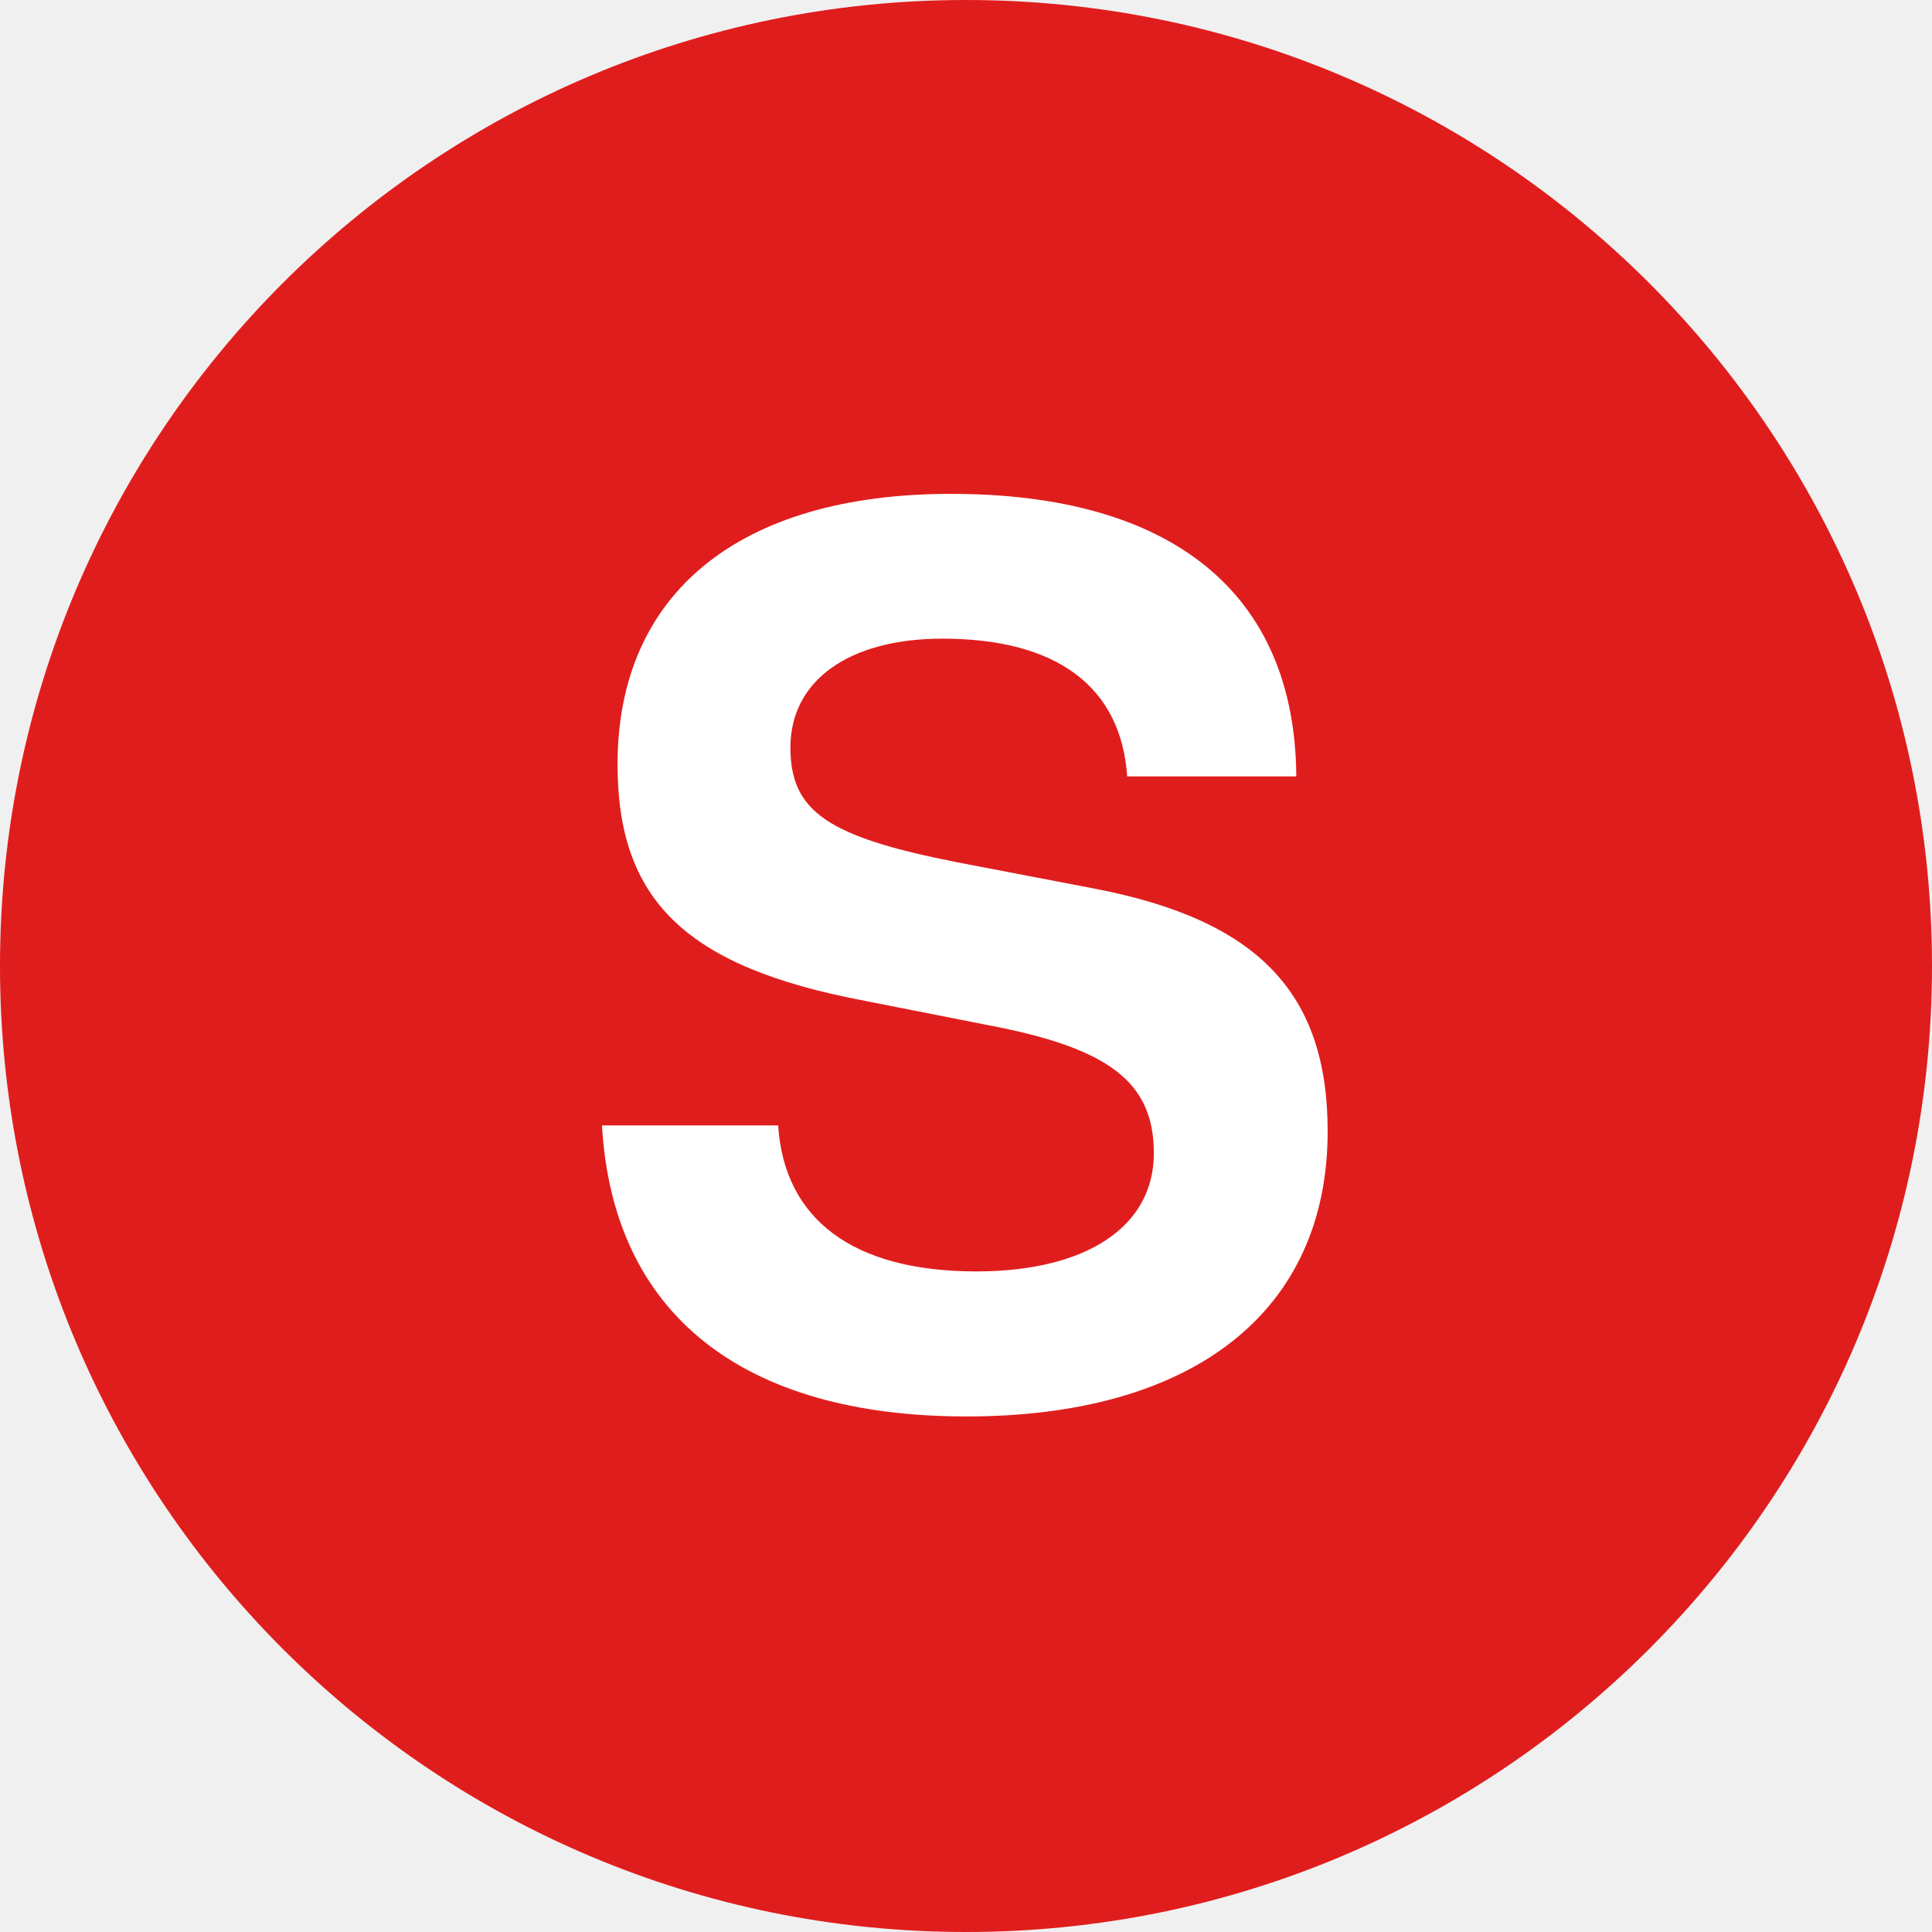
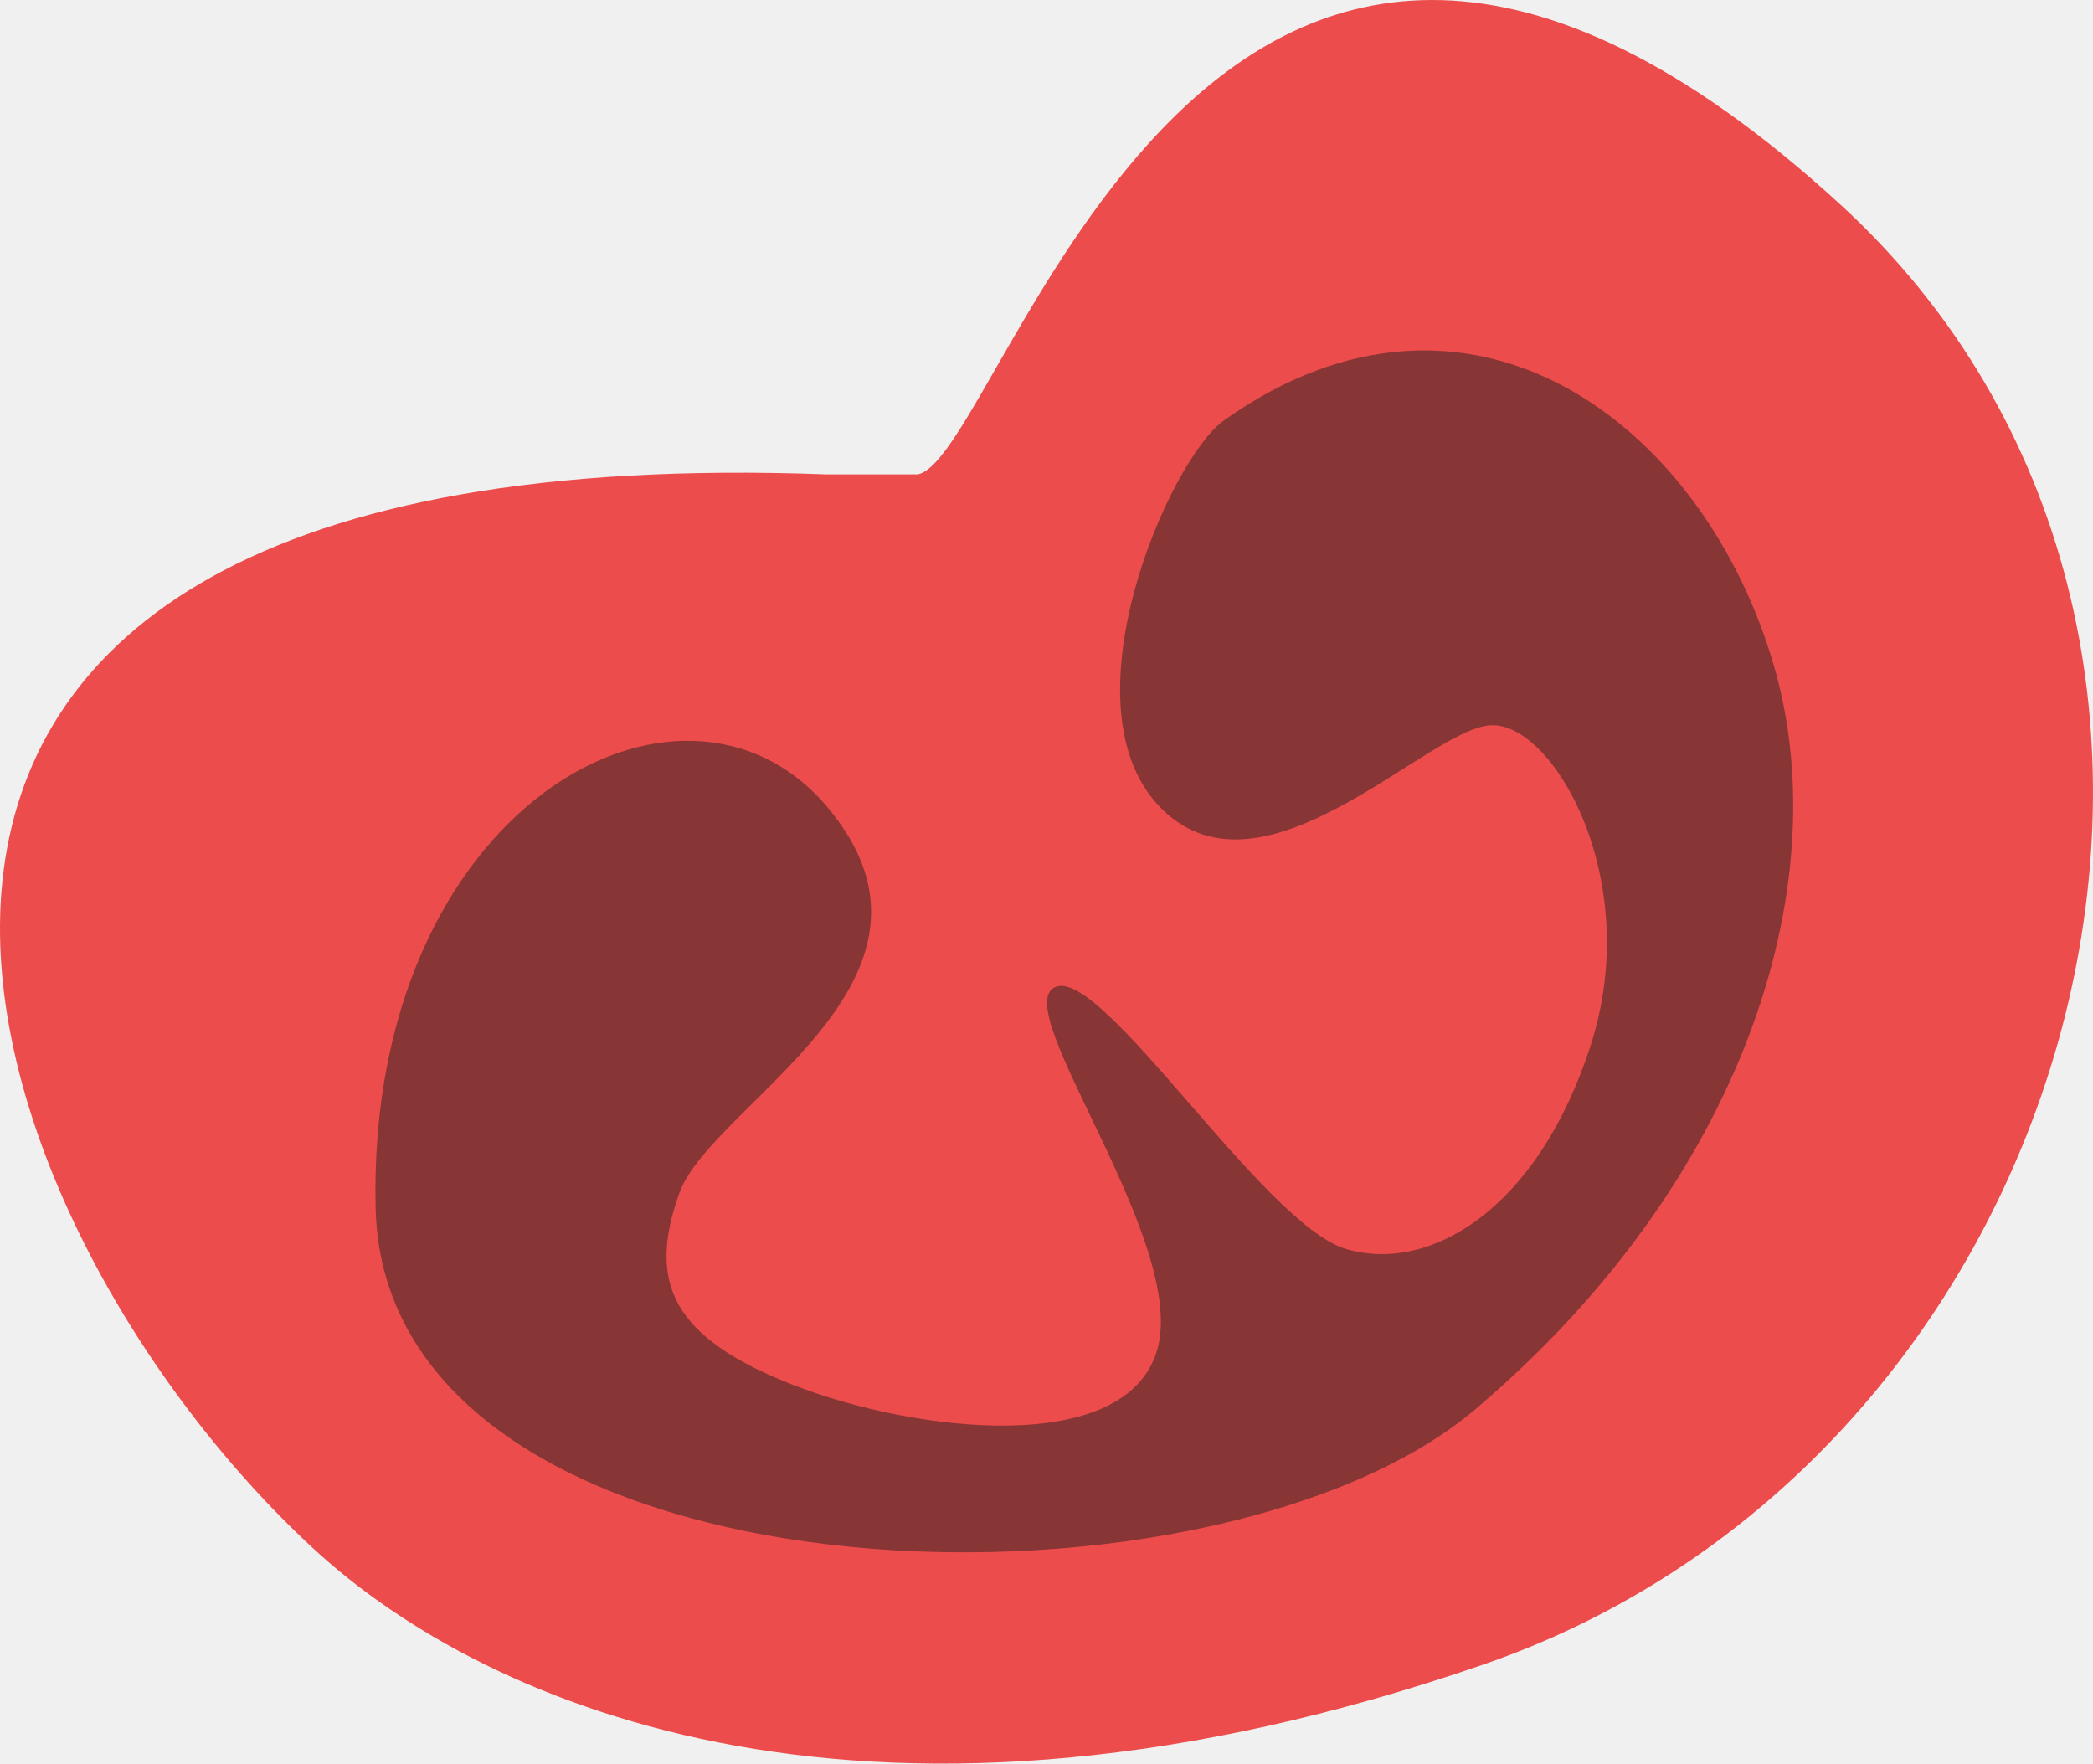
- <svg xmlns="http://www.w3.org/2000/svg" viewBox="0 0 128 128" width="128" height="128">
-   <circle cx="64" cy="64" r="64" fill="#E01D1D" />
-   <text x="64" y="92" font-family="Arial Black, Helvetica, sans-serif" font-size="80" font-weight="900" fill="white" text-anchor="middle">S</text>
+ <svg xmlns="http://www.w3.org/2000/svg" width="219.697" height="185.118" viewBox="48.760 120.352 219.697 185.118" fill="none">
+   <path d="M145.097 170.147C154.257 168.394 175.597 81.147 241.842 141.731C291.097 186.778 268.143 273.072 204.51 295.056C140.875 317.039 100.097 299.981 81.562 282.813C43.597 247.647 15.097 165.647 135.597 170.147L145.097 170.147Z" fill="#ED4C4C" />
+   <path d="M177.224 164.491C171.485 168.565 160.023 194.769 170.753 205.3C181.484 215.832 198.703 196.737 205.284 196.477C211.866 196.216 221.342 212.756 215.717 230.121C210.091 247.487 198.721 254.032 190.036 251.451C181.353 248.87 164.353 221.618 159.477 223.982C154.602 226.345 173.464 250.676 170.241 262.001C167.017 273.326 144.839 270.719 132.08 265.75C119.322 260.779 116.68 255.013 120.066 245.589C123.452 236.166 150.804 223.265 135.663 205.138C120.522 187.012 87.237 204.989 88.189 247.141C89.141 289.293 175.469 292.152 203.633 268.269C231.798 244.385 241.504 213.523 235.093 190.693C227.861 164.94 203.115 146.109 177.222 164.488L177.224 164.491Z" fill="#873535" />
</svg>
